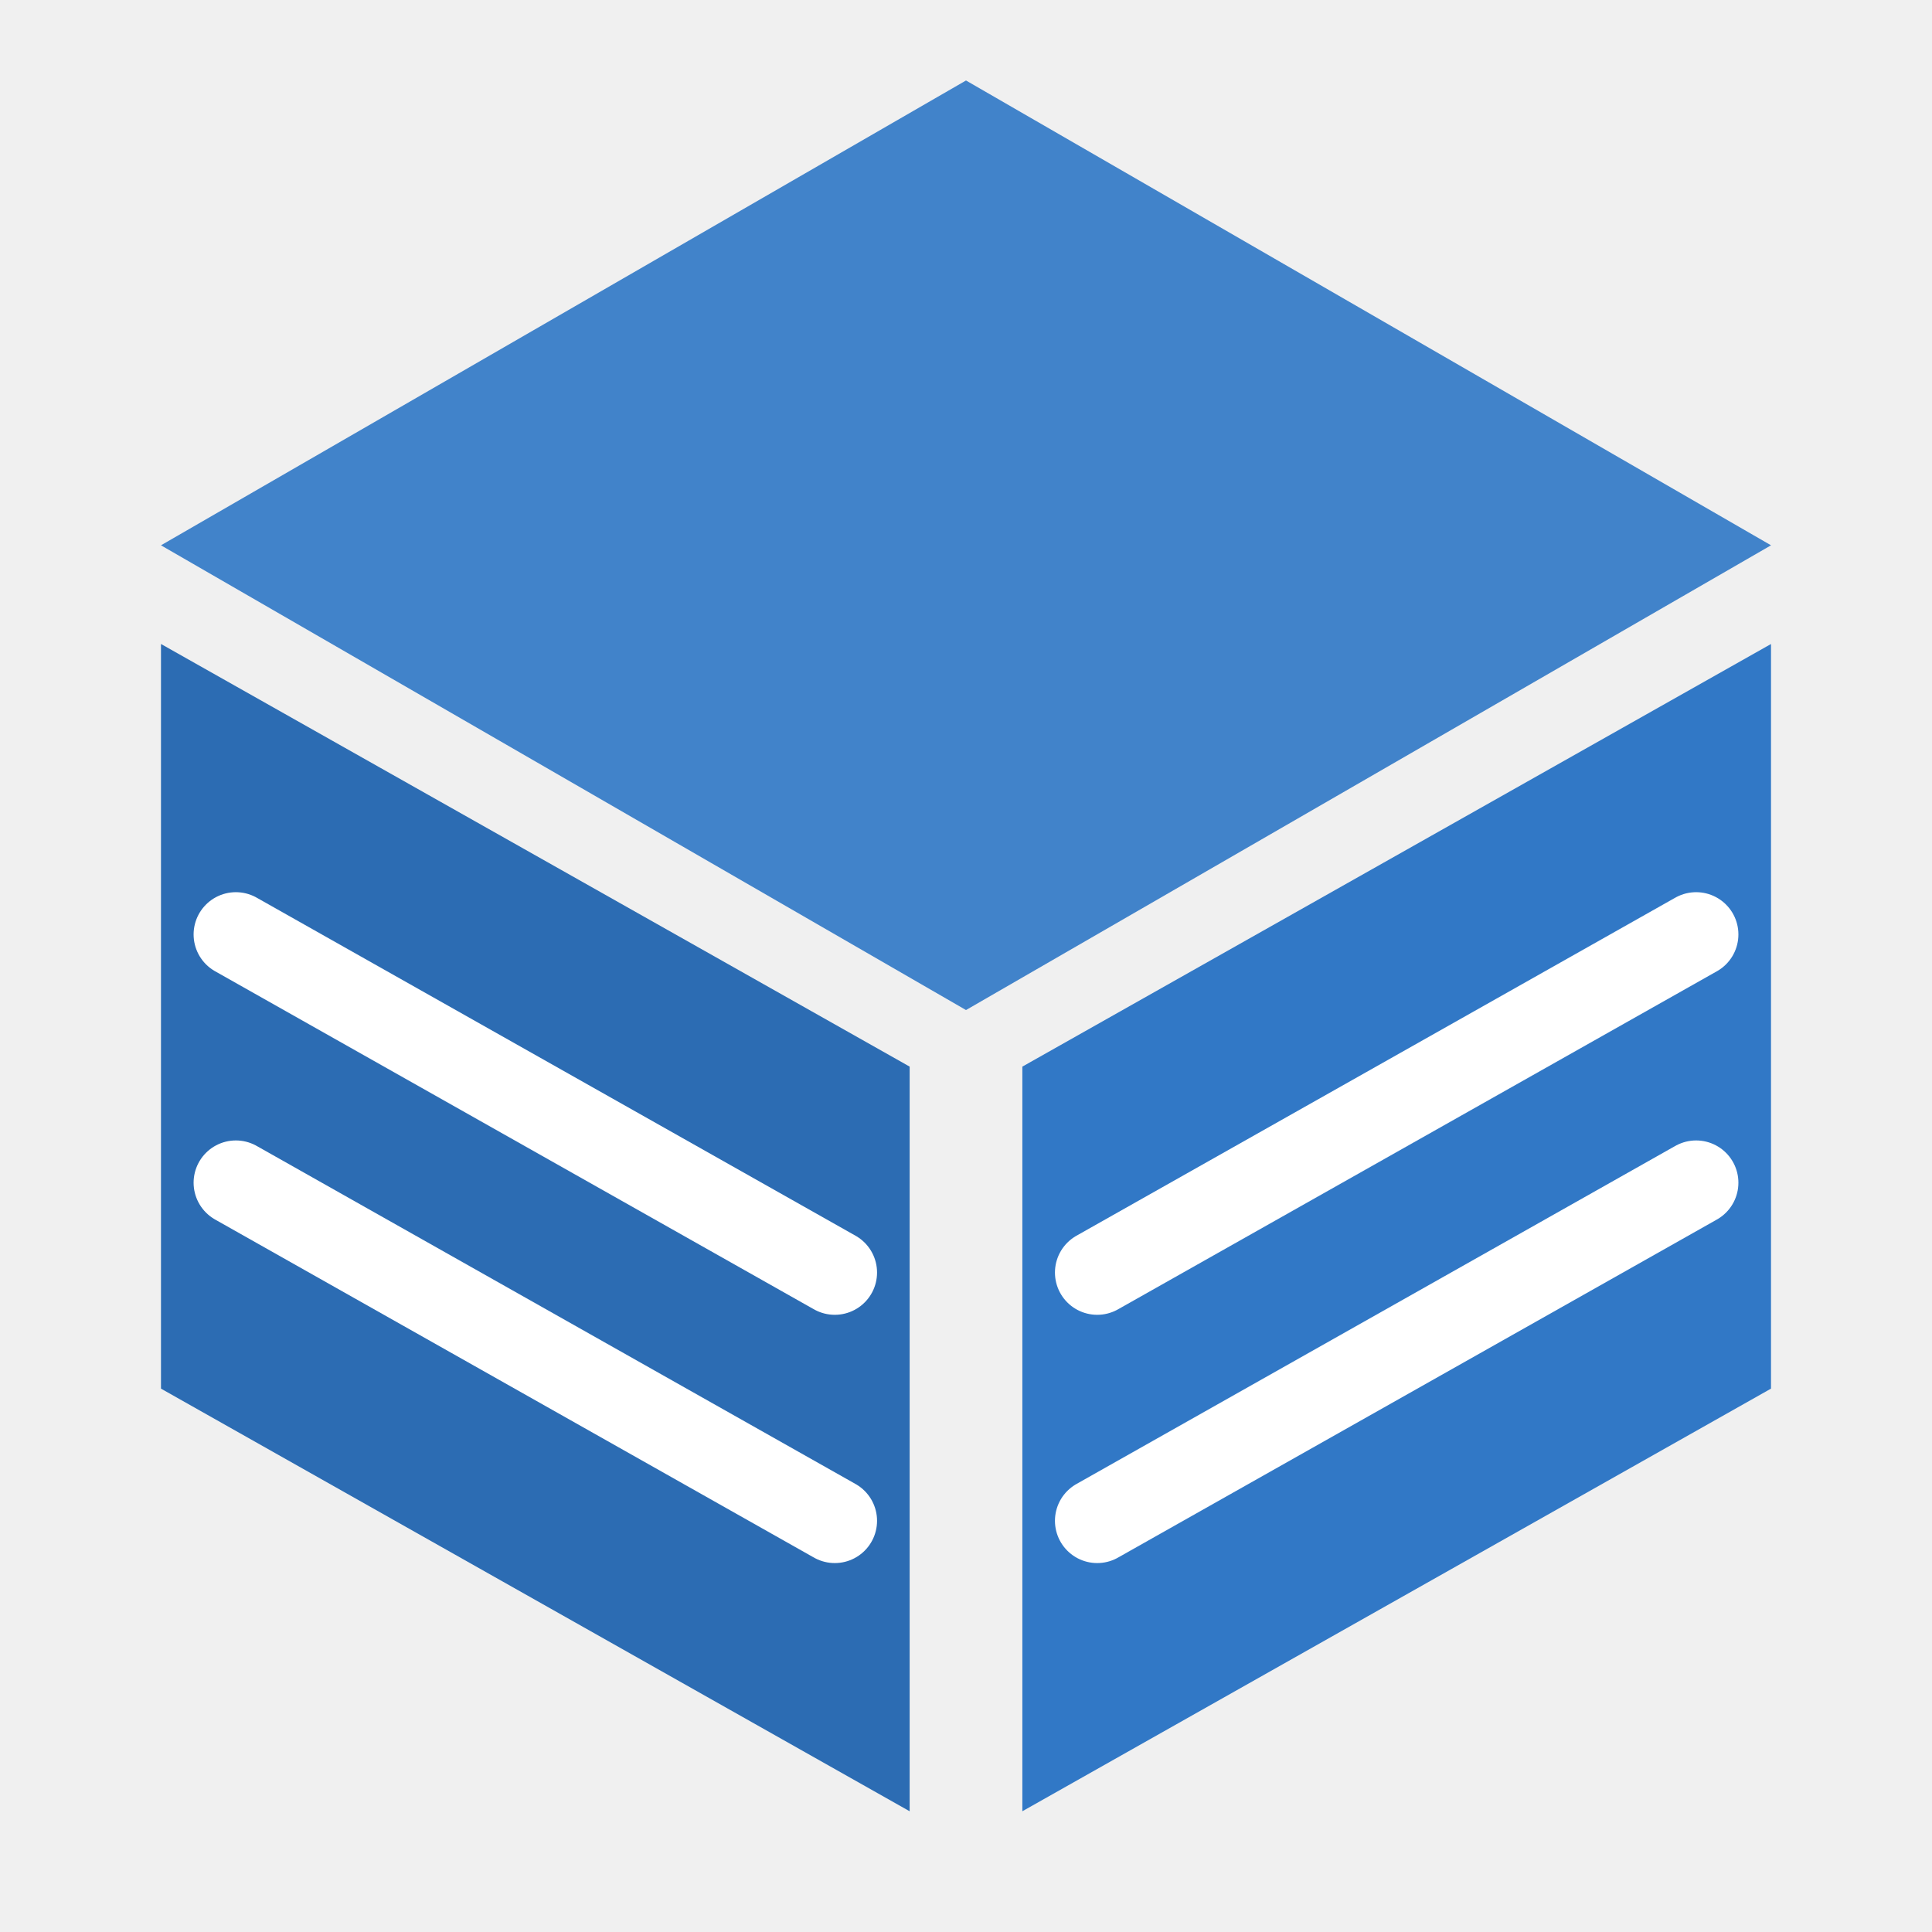
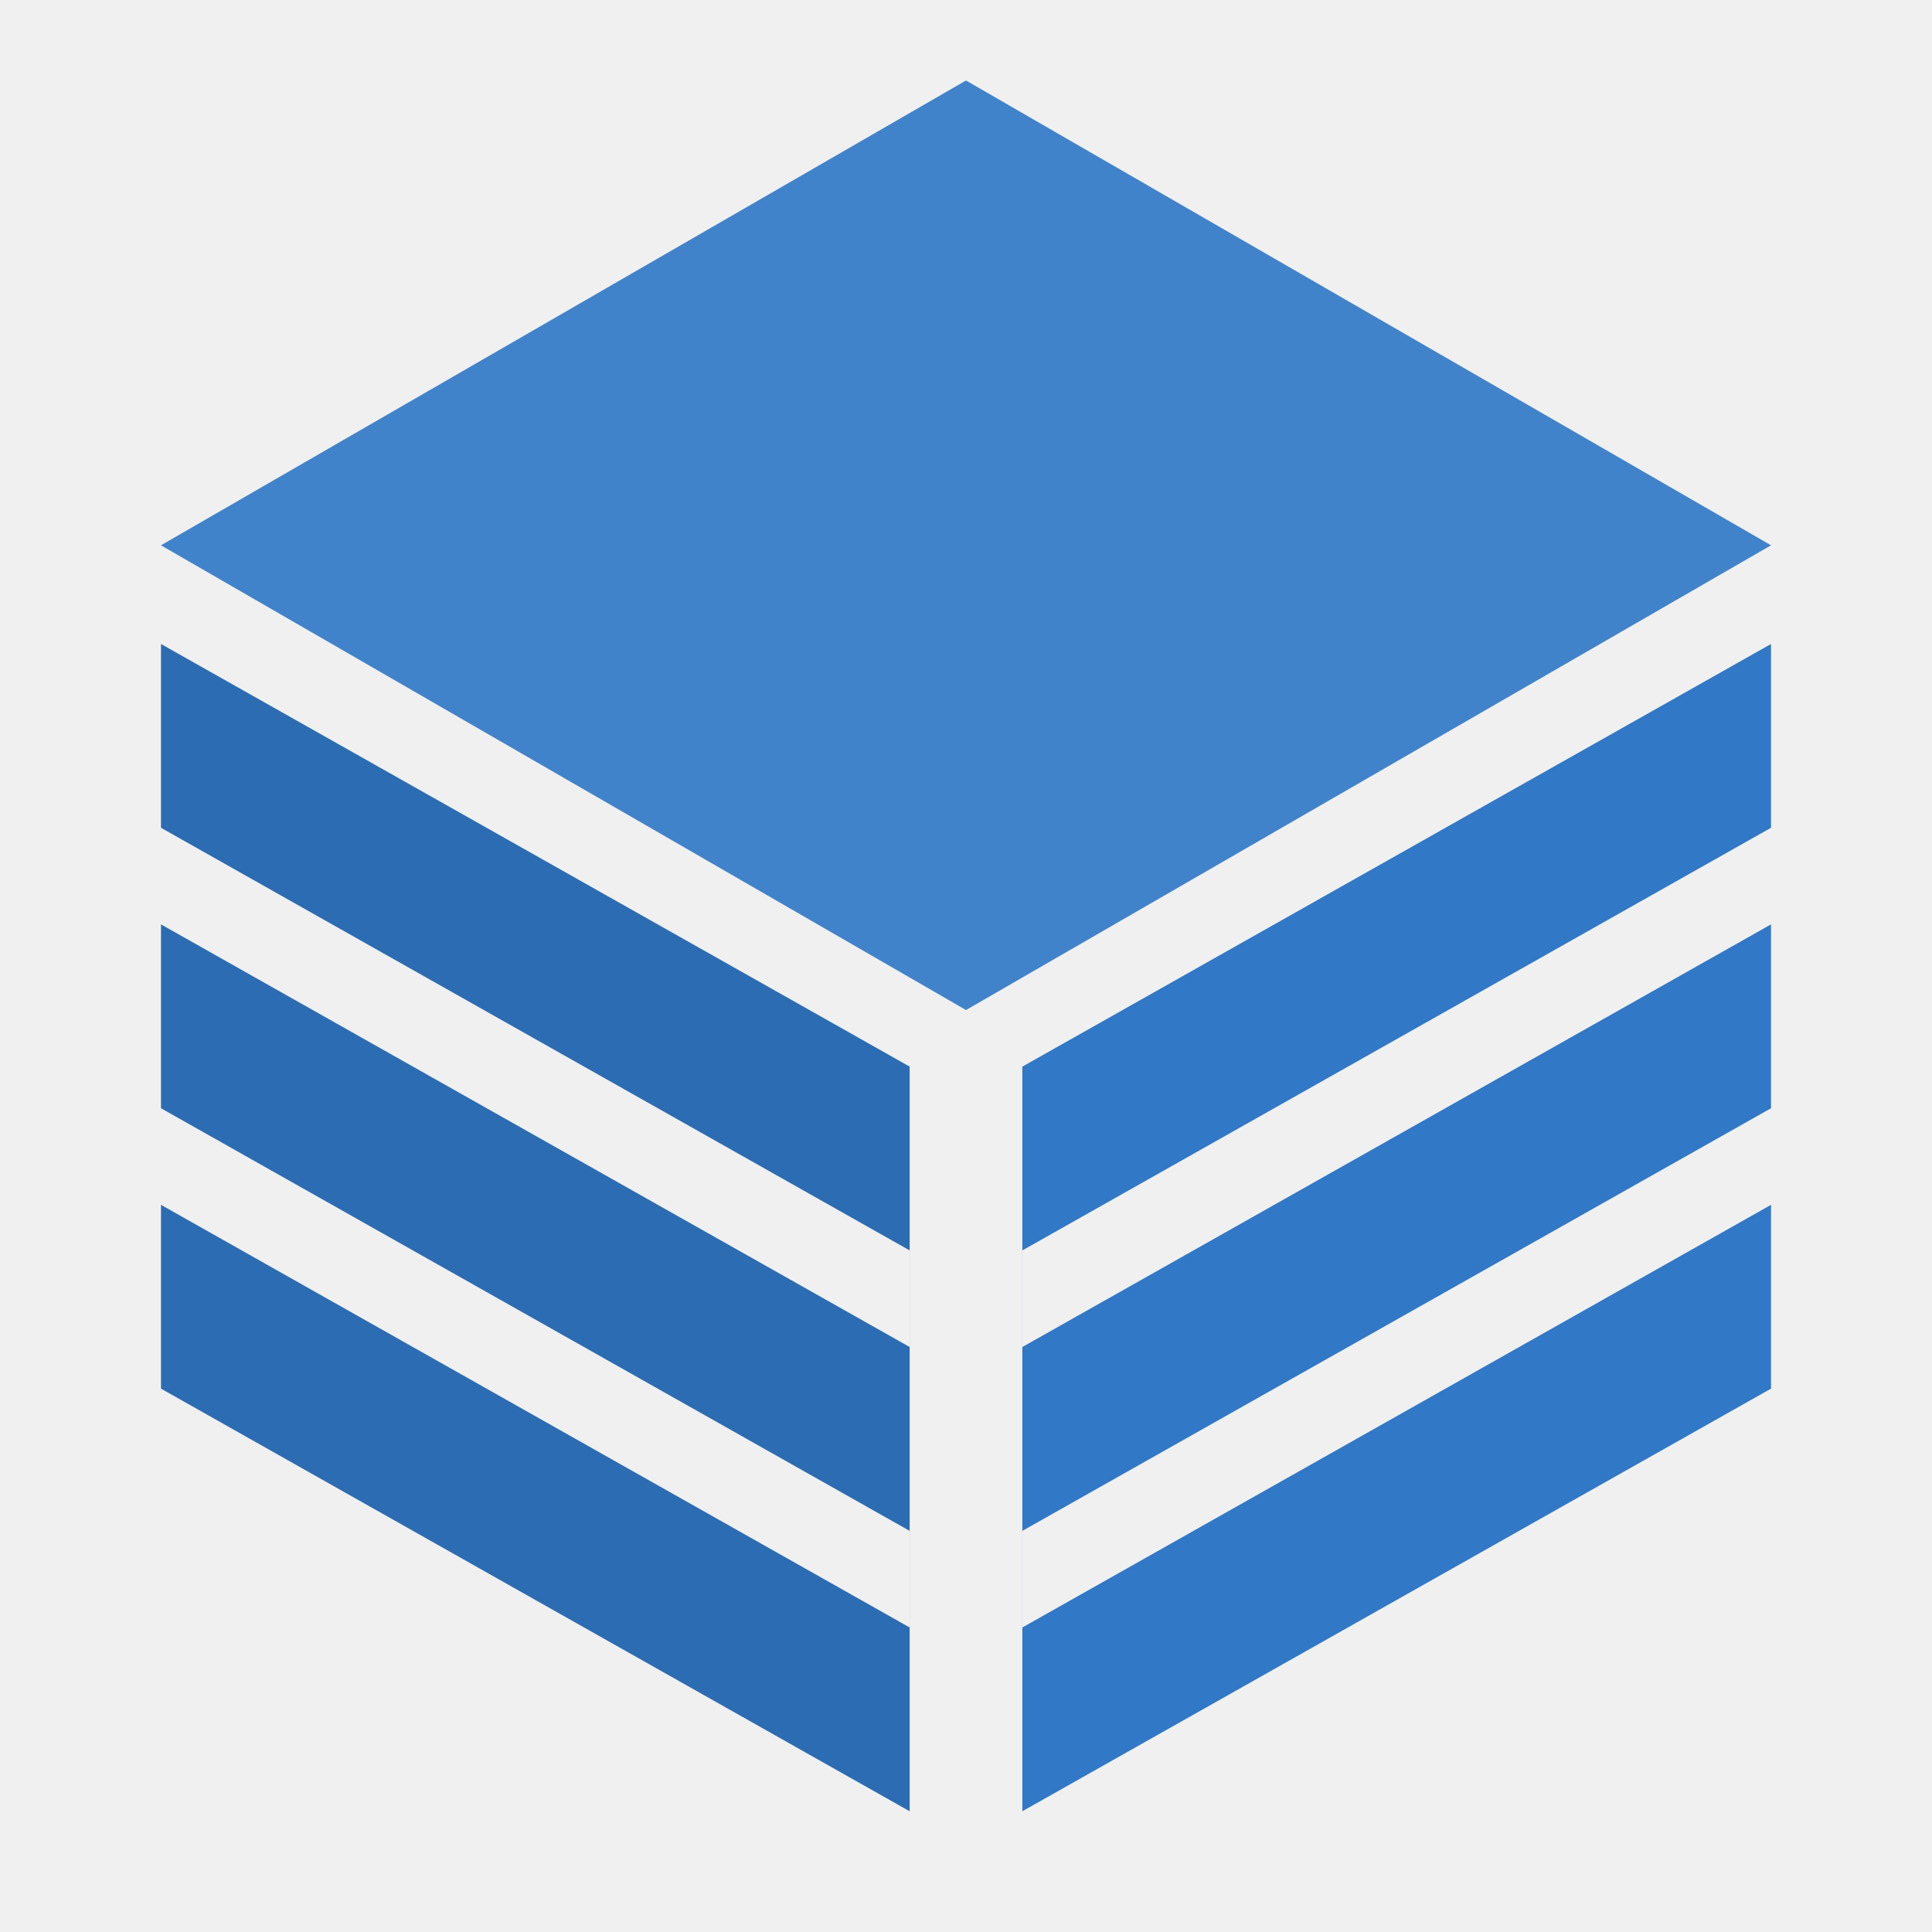
<svg xmlns="http://www.w3.org/2000/svg" viewBox="0 0 24 24" color="#3178C6" role="img" aria-labelledby="cubrid-client-title cubrid-client-desc">
-   <path d="M 12 1 L 22 6.774 L 12 12.547 L 2 6.774 Z" fill="currentColor" />
-   <path d="M 2 8 L 11.3 13.25 L 11.3 22.5 L 2 17.25 Z" fill="currentColor" />
-   <path d="M 12.7 13.25 L 22 8 L 22 17.25 L 12.7 22.5 Z" fill="currentColor" />
-   <path d="M 12 1 L 22 6.774 L 12 12.547 L 2 6.774 Z" fill="#fff" opacity="0.08" />
-   <path d="M 2 8 L 11.3 13.25 L 11.3 22.5 L 2 17.25 Z" fill="#000" opacity="0.10" />
-   <g data-layer-grooves="driver" fill="none" stroke="#fff" stroke-width="1.05" stroke-linecap="round">
-     <path d="M 2.93 11.608 L 10.37 15.808" />
-     <path d="M 13.63 15.808 L 21.07 11.608" />
-     <path d="M 2.93 14.692 L 10.37 18.892" />
-     <path d="M 13.63 18.892 L 21.07 14.692" />
+   <mask id="cubrid-client-layers" maskUnits="userSpaceOnUse" x="0" y="0" width="24" height="24">
+     <rect width="24" height="24" fill="#fff" />
+     <path d="M 0 9.154 L 11.3 15.533 L 11.3 16.733 L 0 10.354 Z" fill="#000" />
+     <path d="M 12.7 15.533 L 24 9.154 L 24 10.354 L 12.7 16.733 Z" fill="#000" />
+     <path d="M 0 12.638 L 11.3 19.017 L 11.3 20.217 L 0 13.838 Z" fill="#000" />
+     <path d="M 12.7 19.017 L 24 12.638 L 24 13.838 L 12.7 20.217 Z" fill="#000" />
+   </mask>
+   <g mask="url(#cubrid-client-layers)">
+     <path d="M 12 1 L 22 6.774 L 12 12.547 L 2 6.774 Z" fill="currentColor" />
+     <path d="M 2 8 L 11.3 13.25 L 11.3 22.5 L 2 17.25 Z" fill="currentColor" />
+     <path d="M 12.7 13.25 L 22 8 L 22 17.25 L 12.7 22.5 Z" fill="currentColor" />
+     <path d="M 12 1 L 22 6.774 L 12 12.547 L 2 6.774 Z" fill="#fff" opacity="0.08" />
+     <path d="M 2 8 L 11.3 13.25 L 11.3 22.5 L 2 17.25 Z" fill="#000" opacity="0.10" />
  </g>
</svg>
